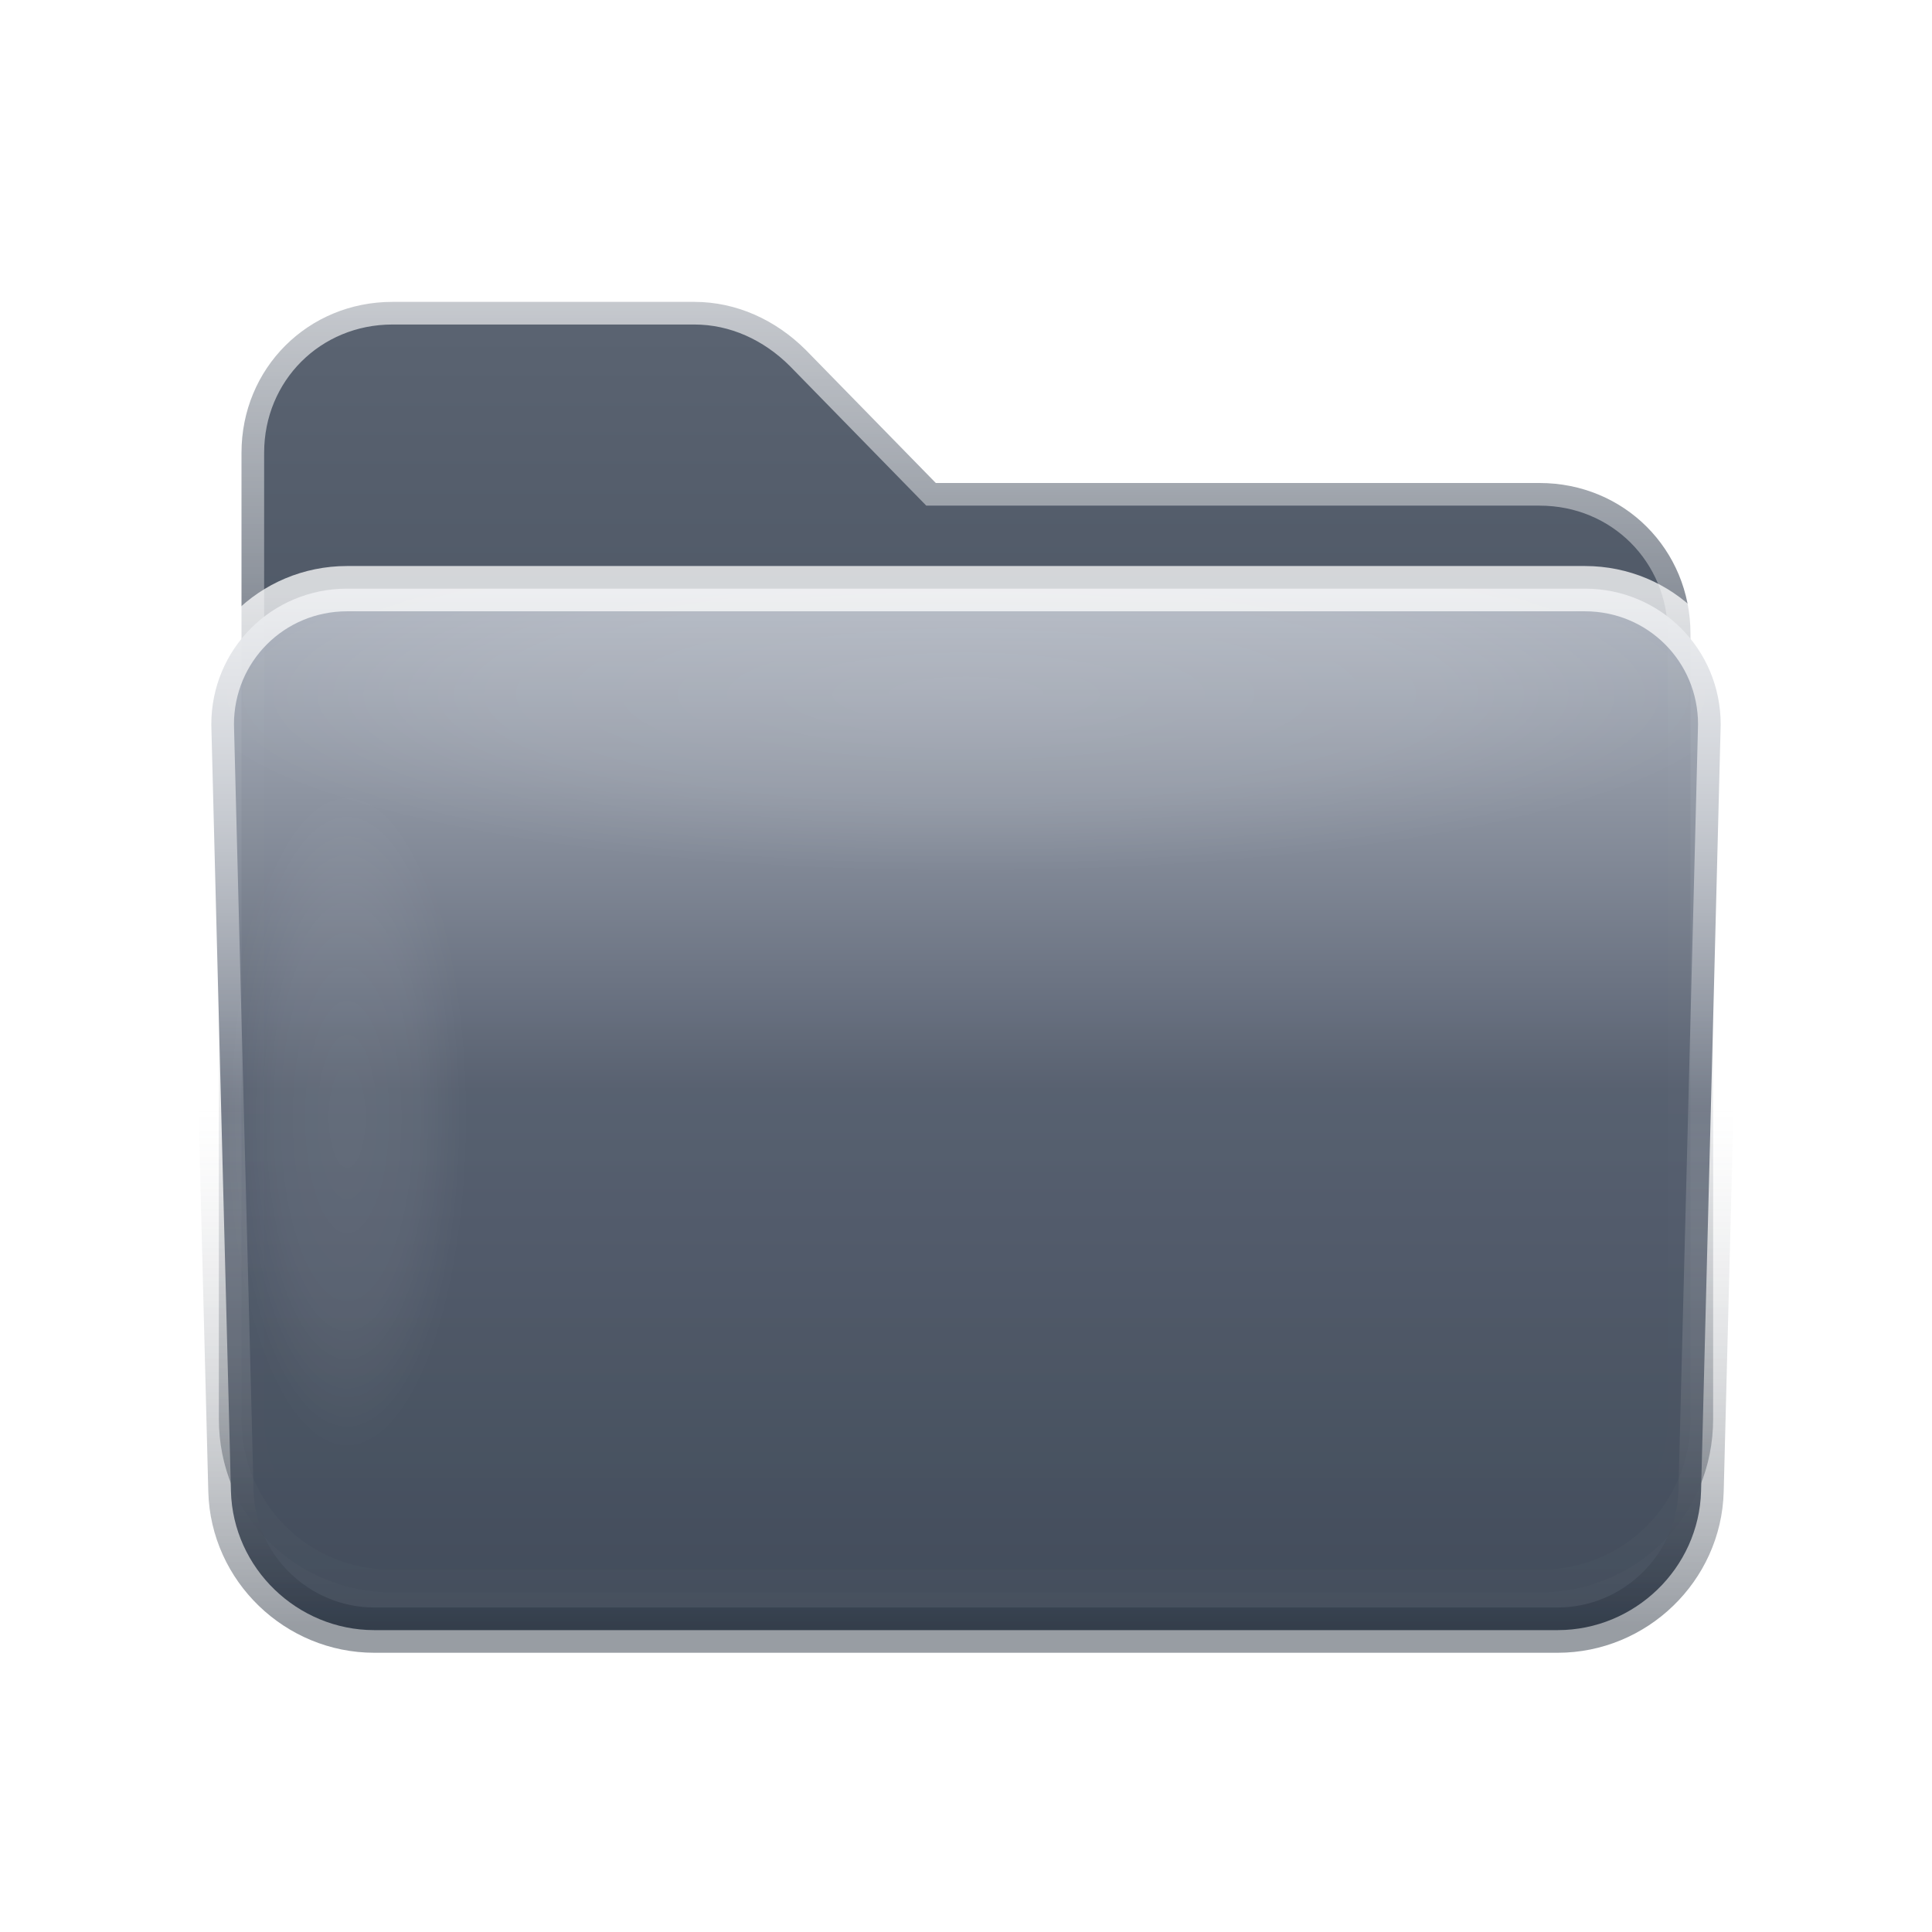
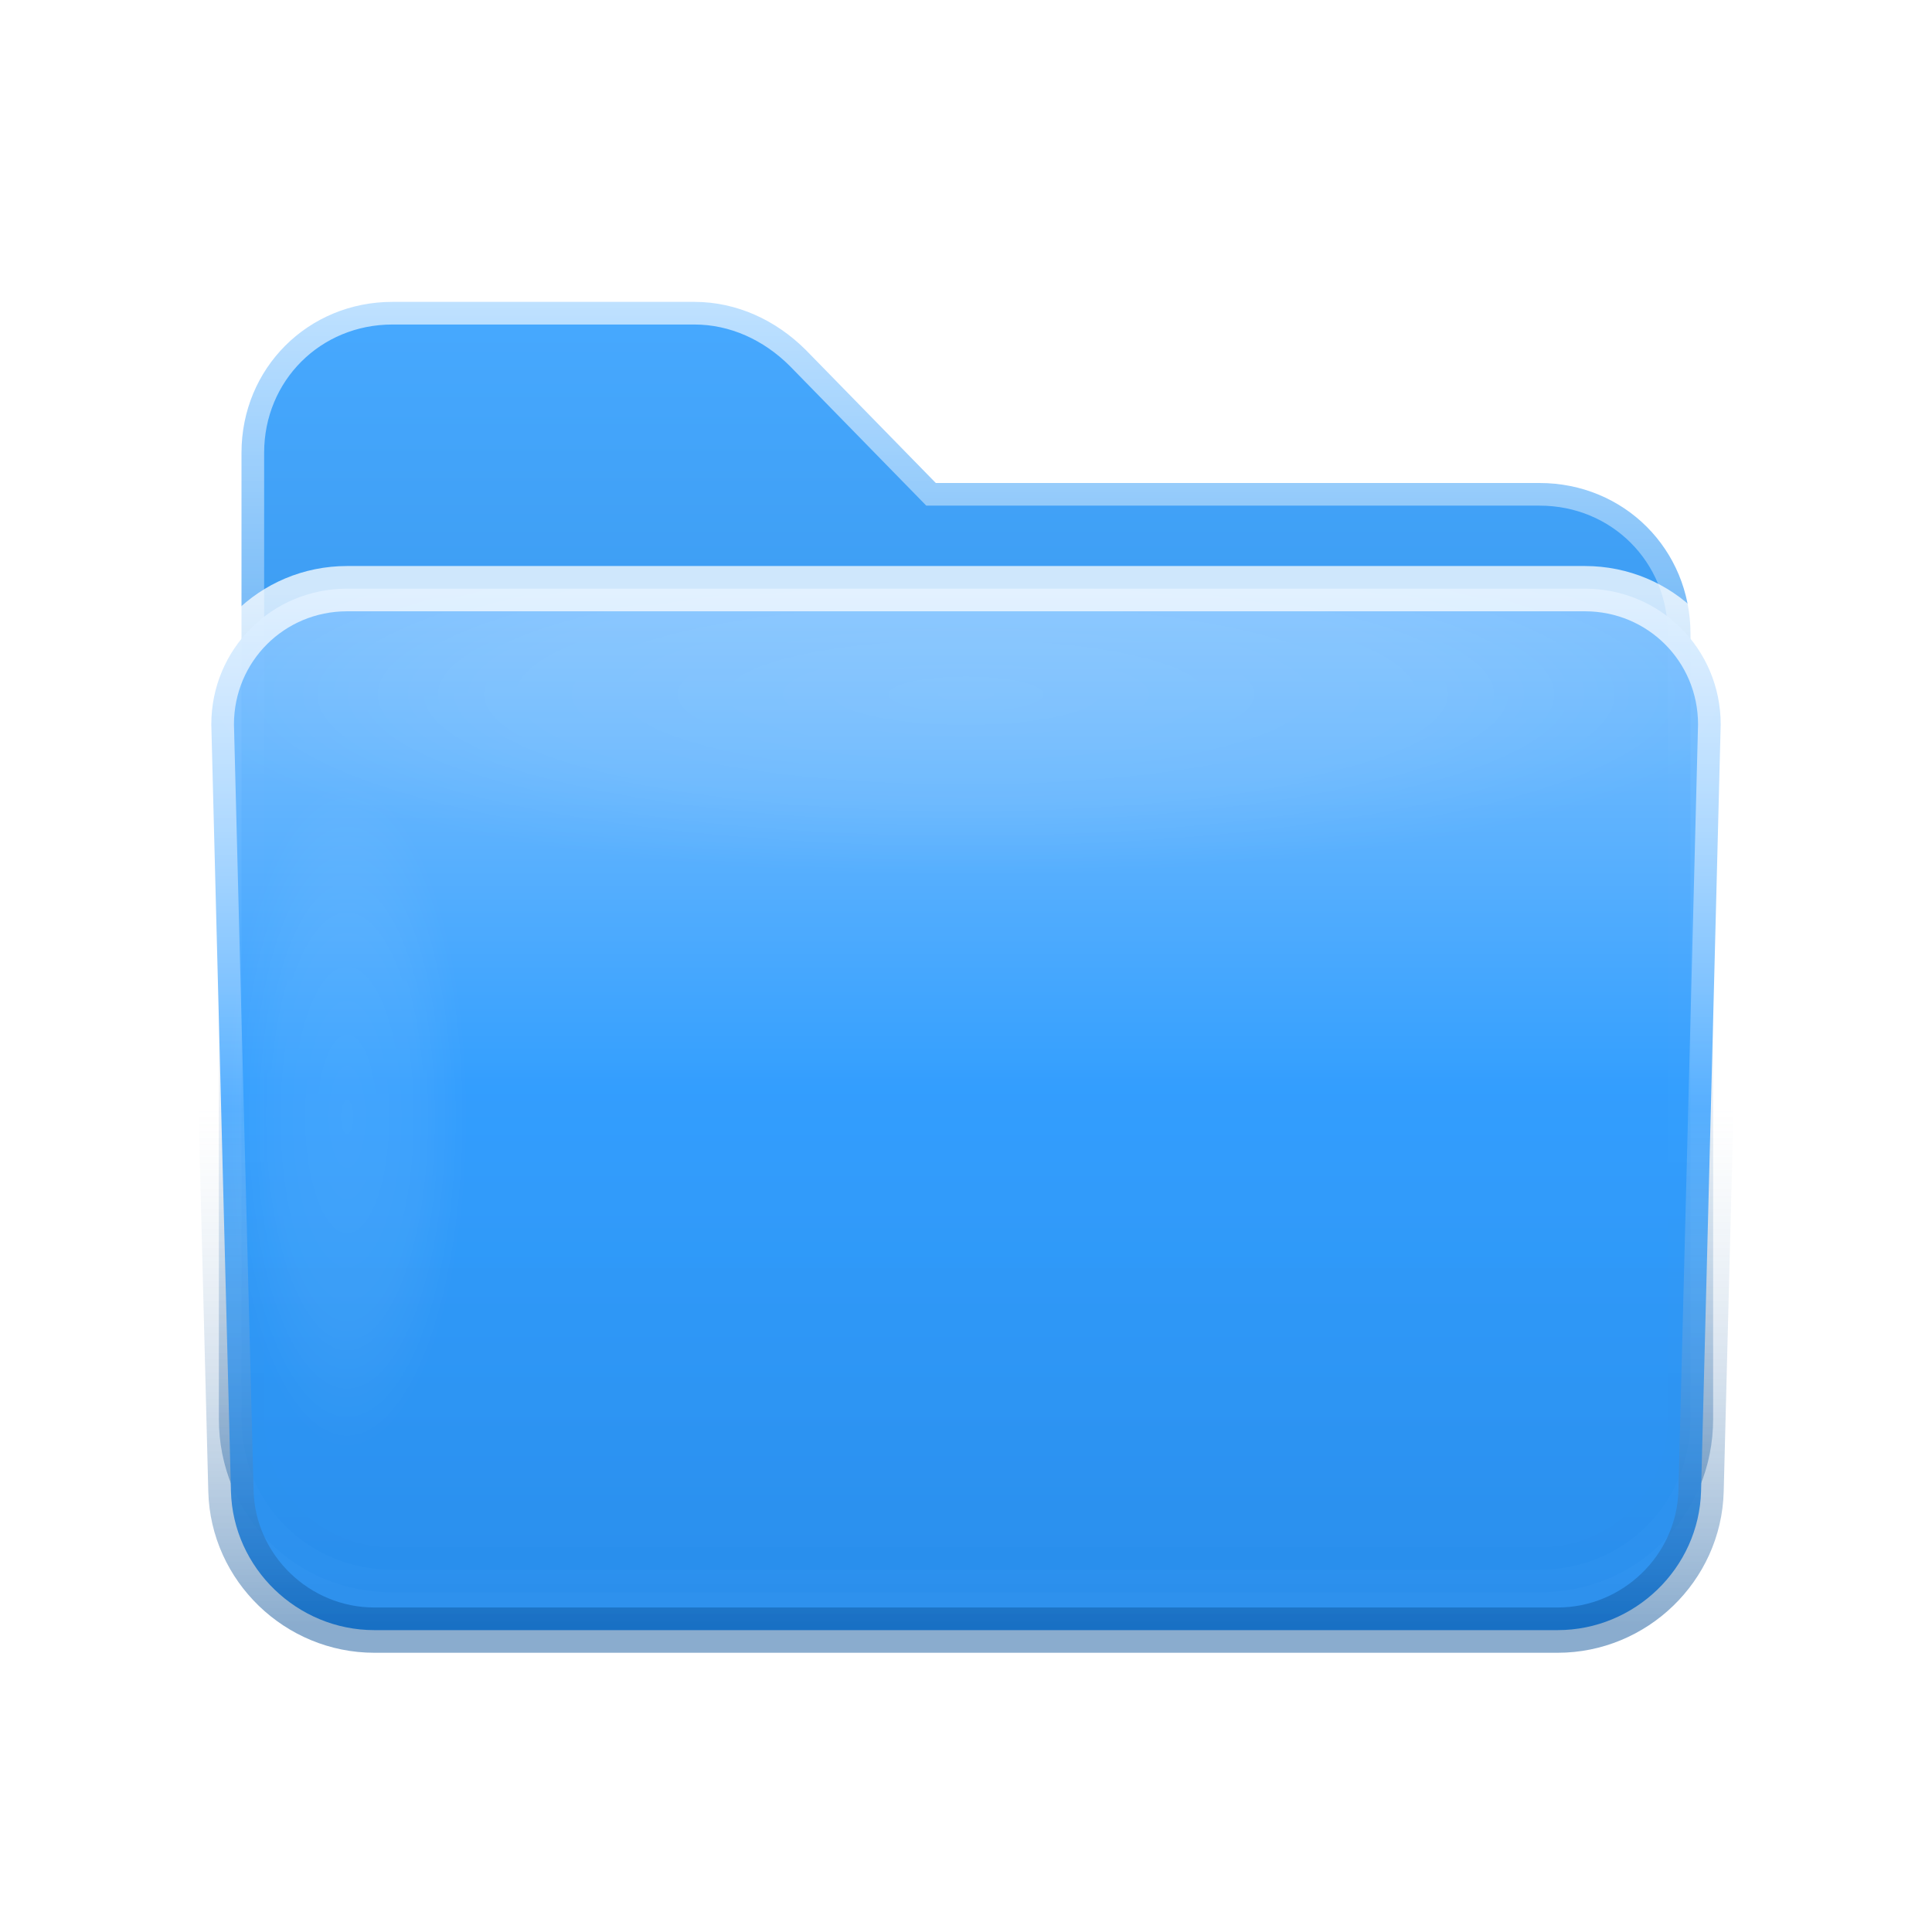
<svg xmlns="http://www.w3.org/2000/svg" viewBox="0 0 64 64">
  <defs>
    <linearGradient id="back" x1="0" y1="0" x2="0" y2="1">
-       <stop offset="0" stop-color="#5B6472" />
-       <stop offset="1" stop-color="#2F3947" />
+       <stop offset="0" stop-color="#47A9FF" />
+       <stop offset="1" stop-color="#207ACE" />
    </linearGradient>
    <linearGradient id="front" x1="0" y1="0" x2="0" y2="1">
-       <stop offset="0" stop-color="#B6BCC6" stop-opacity="0.96" />
-       <stop offset="0.48" stop-color="#596272" stop-opacity="0.96" />
-       <stop offset="1" stop-color="#424C5A" stop-opacity="0.98" />
+       <stop offset="0" stop-color="#86C5FF" stop-opacity="0.96" />
+       <stop offset="0.48" stop-color="#339FFF" stop-opacity="0.96" />
+       <stop offset="1" stop-color="#298EEC" stop-opacity="0.98" />
    </linearGradient>
    <linearGradient id="rim" x1="0" y1="0" x2="0" y2="1">
      <stop offset="0" stop-color="#FFFFFF" stop-opacity="0.75" />
      <stop offset="0.5" stop-color="#FFFFFF" stop-opacity="0.15" />
-       <stop offset="1" stop-color="#1F2937" stop-opacity="0.46" />
+       <stop offset="1" stop-color="#004A94" stop-opacity="0.46" />
    </linearGradient>
    <linearGradient id="rimBack" x1="0" y1="0" x2="0" y2="1">
      <stop offset="0" stop-color="#FFFFFF" stop-opacity="0.65" />
      <stop offset="0.4" stop-color="#FFFFFF" stop-opacity="0.1" />
-       <stop offset="1" stop-color="#1F2937" stop-opacity="0.5" />
+       <stop offset="1" stop-color="#004A94" stop-opacity="0.5" />
    </linearGradient>
    <radialGradient id="sheen">
      <stop offset="0" stop-color="#FFFFFF" />
      <stop offset="0.6" stop-color="#FFFFFF" stop-opacity="0.7" />
      <stop offset="1" stop-color="#FFFFFF" stop-opacity="0" />
    </radialGradient>
    <clipPath id="clipFront">
      <path d="M11.5 19.5 H52.5 C55 19.5 57 21.5 57 24 L56.35 49.4 C56.28 51.95 54.15 54 51.6 54 H12.4 C9.85 54 7.72 51.95 7.65 49.4 L7 24 C7 21.5 9 19.5 11.5 19.5 Z" />
    </clipPath>
  </defs>
  <path d="M8 47 V15 C8 12.2 10.2 10 13 10 H23 C24.4 10 25.7 10.6 26.7 11.6 L31 16 H51 C53.8 16 56 18.2 56 21 V47 C56 49.8 53.8 52 51 52 H13 C10.2 52 8 49.8 8 47 Z" fill="url(#back)" stroke="url(#rimBack)" stroke-width="1.5" />
  <path d="M11.5 19.5 H52.5 C55 19.5 57 21.5 57 24 L56.35 49.4 C56.28 51.95 54.15 54 51.6 54 H12.4 C9.85 54 7.72 51.95 7.65 49.4 L7 24 C7 21.5 9 19.5 11.5 19.5 Z" fill="url(#front)" stroke="url(#rim)" stroke-width="1.5" />
  <g clip-path="url(#clipFront)">
    <ellipse cx="32" cy="23" rx="26" ry="6" fill="url(#sheen)" opacity="0.12" />
    <ellipse cx="11.5" cy="37" rx="4" ry="11" fill="url(#sheen)" opacity="0.08" />
  </g>
</svg>
